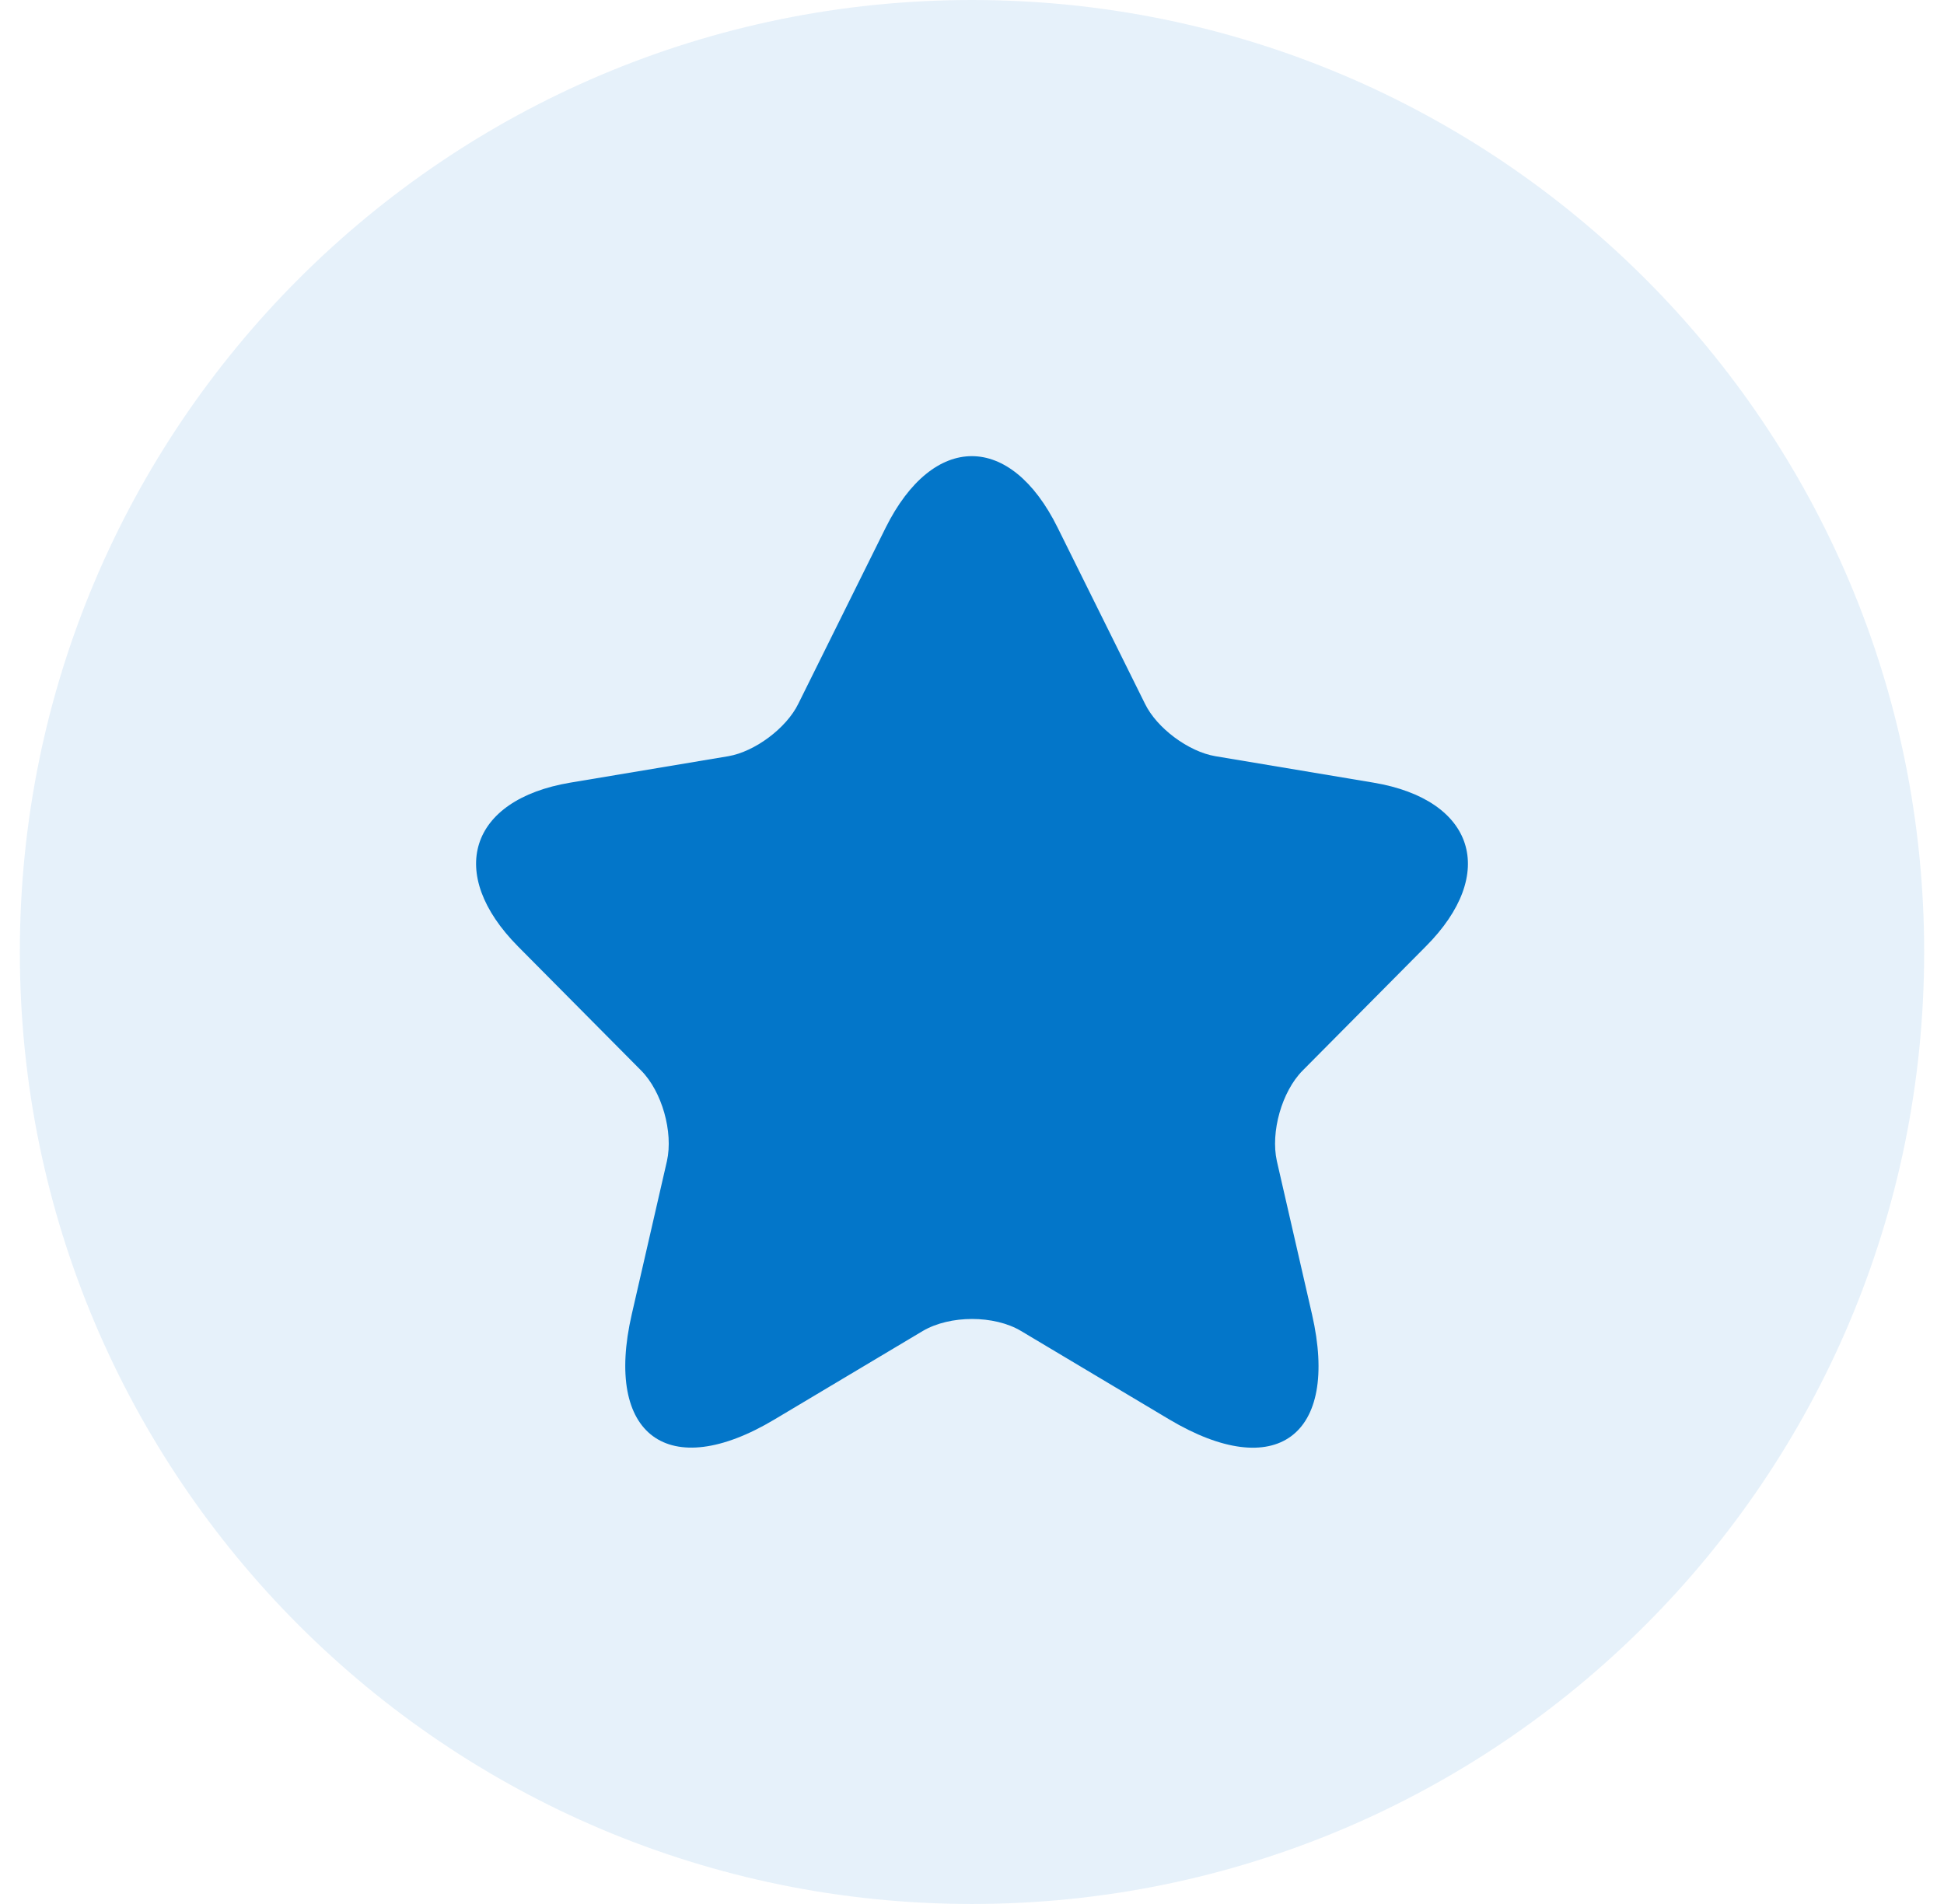
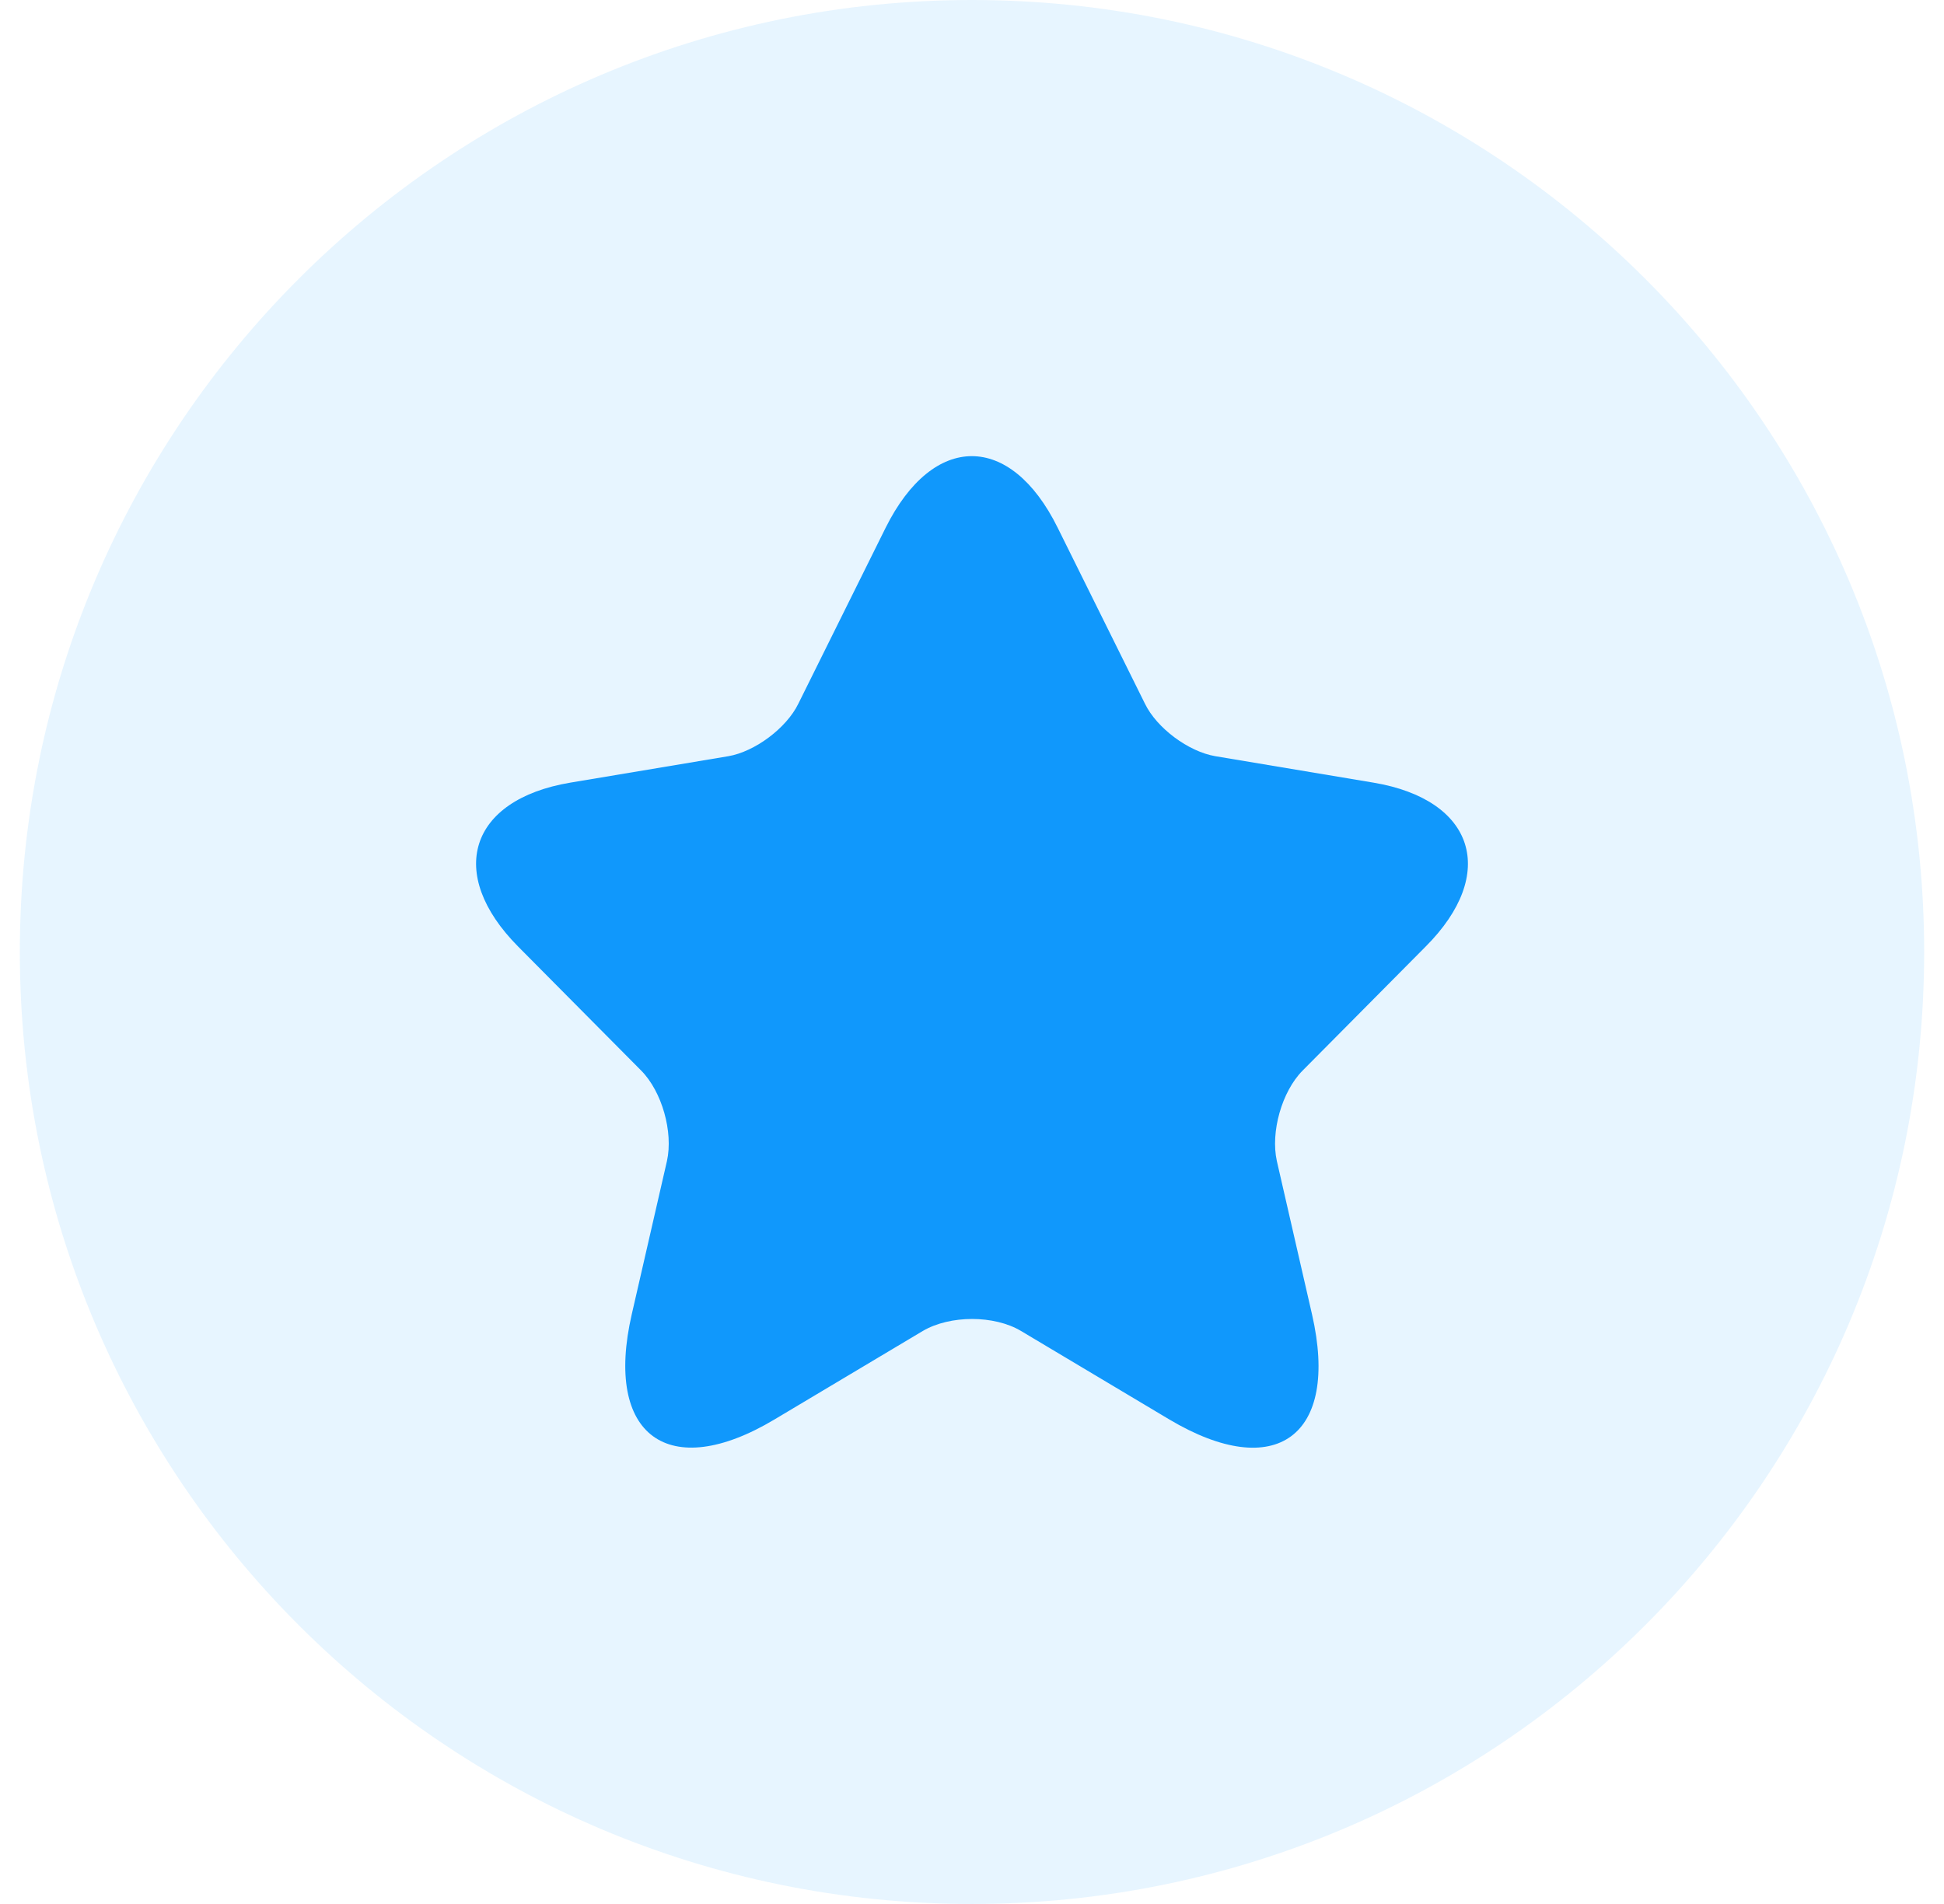
- <svg xmlns="http://www.w3.org/2000/svg" width="49" height="48" viewBox="0 0 49 48" fill="none">
-   <rect x="0.5" width="48" height="48" rx="24" fill="#0376C9" fill-opacity="0.1" />
-   <path d="M26.66 13.305L28.859 17.74C29.159 18.358 29.959 18.95 30.634 19.064L34.621 19.731C37.171 20.16 37.771 22.025 35.934 23.864L32.834 26.989C32.309 27.518 32.022 28.539 32.184 29.27L33.071 33.138C33.771 36.2 32.159 37.385 29.472 35.784L25.735 33.554C25.06 33.151 23.947 33.151 23.26 33.554L19.523 35.784C16.848 37.385 15.223 36.188 15.923 33.138L16.811 29.27C16.973 28.539 16.686 27.518 16.161 26.989L13.061 23.864C11.236 22.025 11.824 20.16 14.373 19.731L18.36 19.064C19.023 18.95 19.823 18.358 20.123 17.74L22.323 13.305C23.522 10.898 25.472 10.898 26.66 13.305Z" fill="#0376C9" />
+ <svg xmlns="http://www.w3.org/2000/svg" width="49" height="48" viewBox="0 0 49 48" fill="#1098fc">
+   <rect x="0.5" width="48" height="48" rx="24" fill-opacity="0.1" />
+   <path d="M26.66 13.305L28.859 17.74C29.159 18.358 29.959 18.95 30.634 19.064L34.621 19.731C37.171 20.16 37.771 22.025 35.934 23.864L32.834 26.989C32.309 27.518 32.022 28.539 32.184 29.27L33.071 33.138C33.771 36.2 32.159 37.385 29.472 35.784L25.735 33.554C25.06 33.151 23.947 33.151 23.26 33.554L19.523 35.784C16.848 37.385 15.223 36.188 15.923 33.138L16.811 29.27C16.973 28.539 16.686 27.518 16.161 26.989L13.061 23.864C11.236 22.025 11.824 20.16 14.373 19.731L18.36 19.064C19.023 18.95 19.823 18.358 20.123 17.74L22.323 13.305C23.522 10.898 25.472 10.898 26.66 13.305Z" />
</svg>
